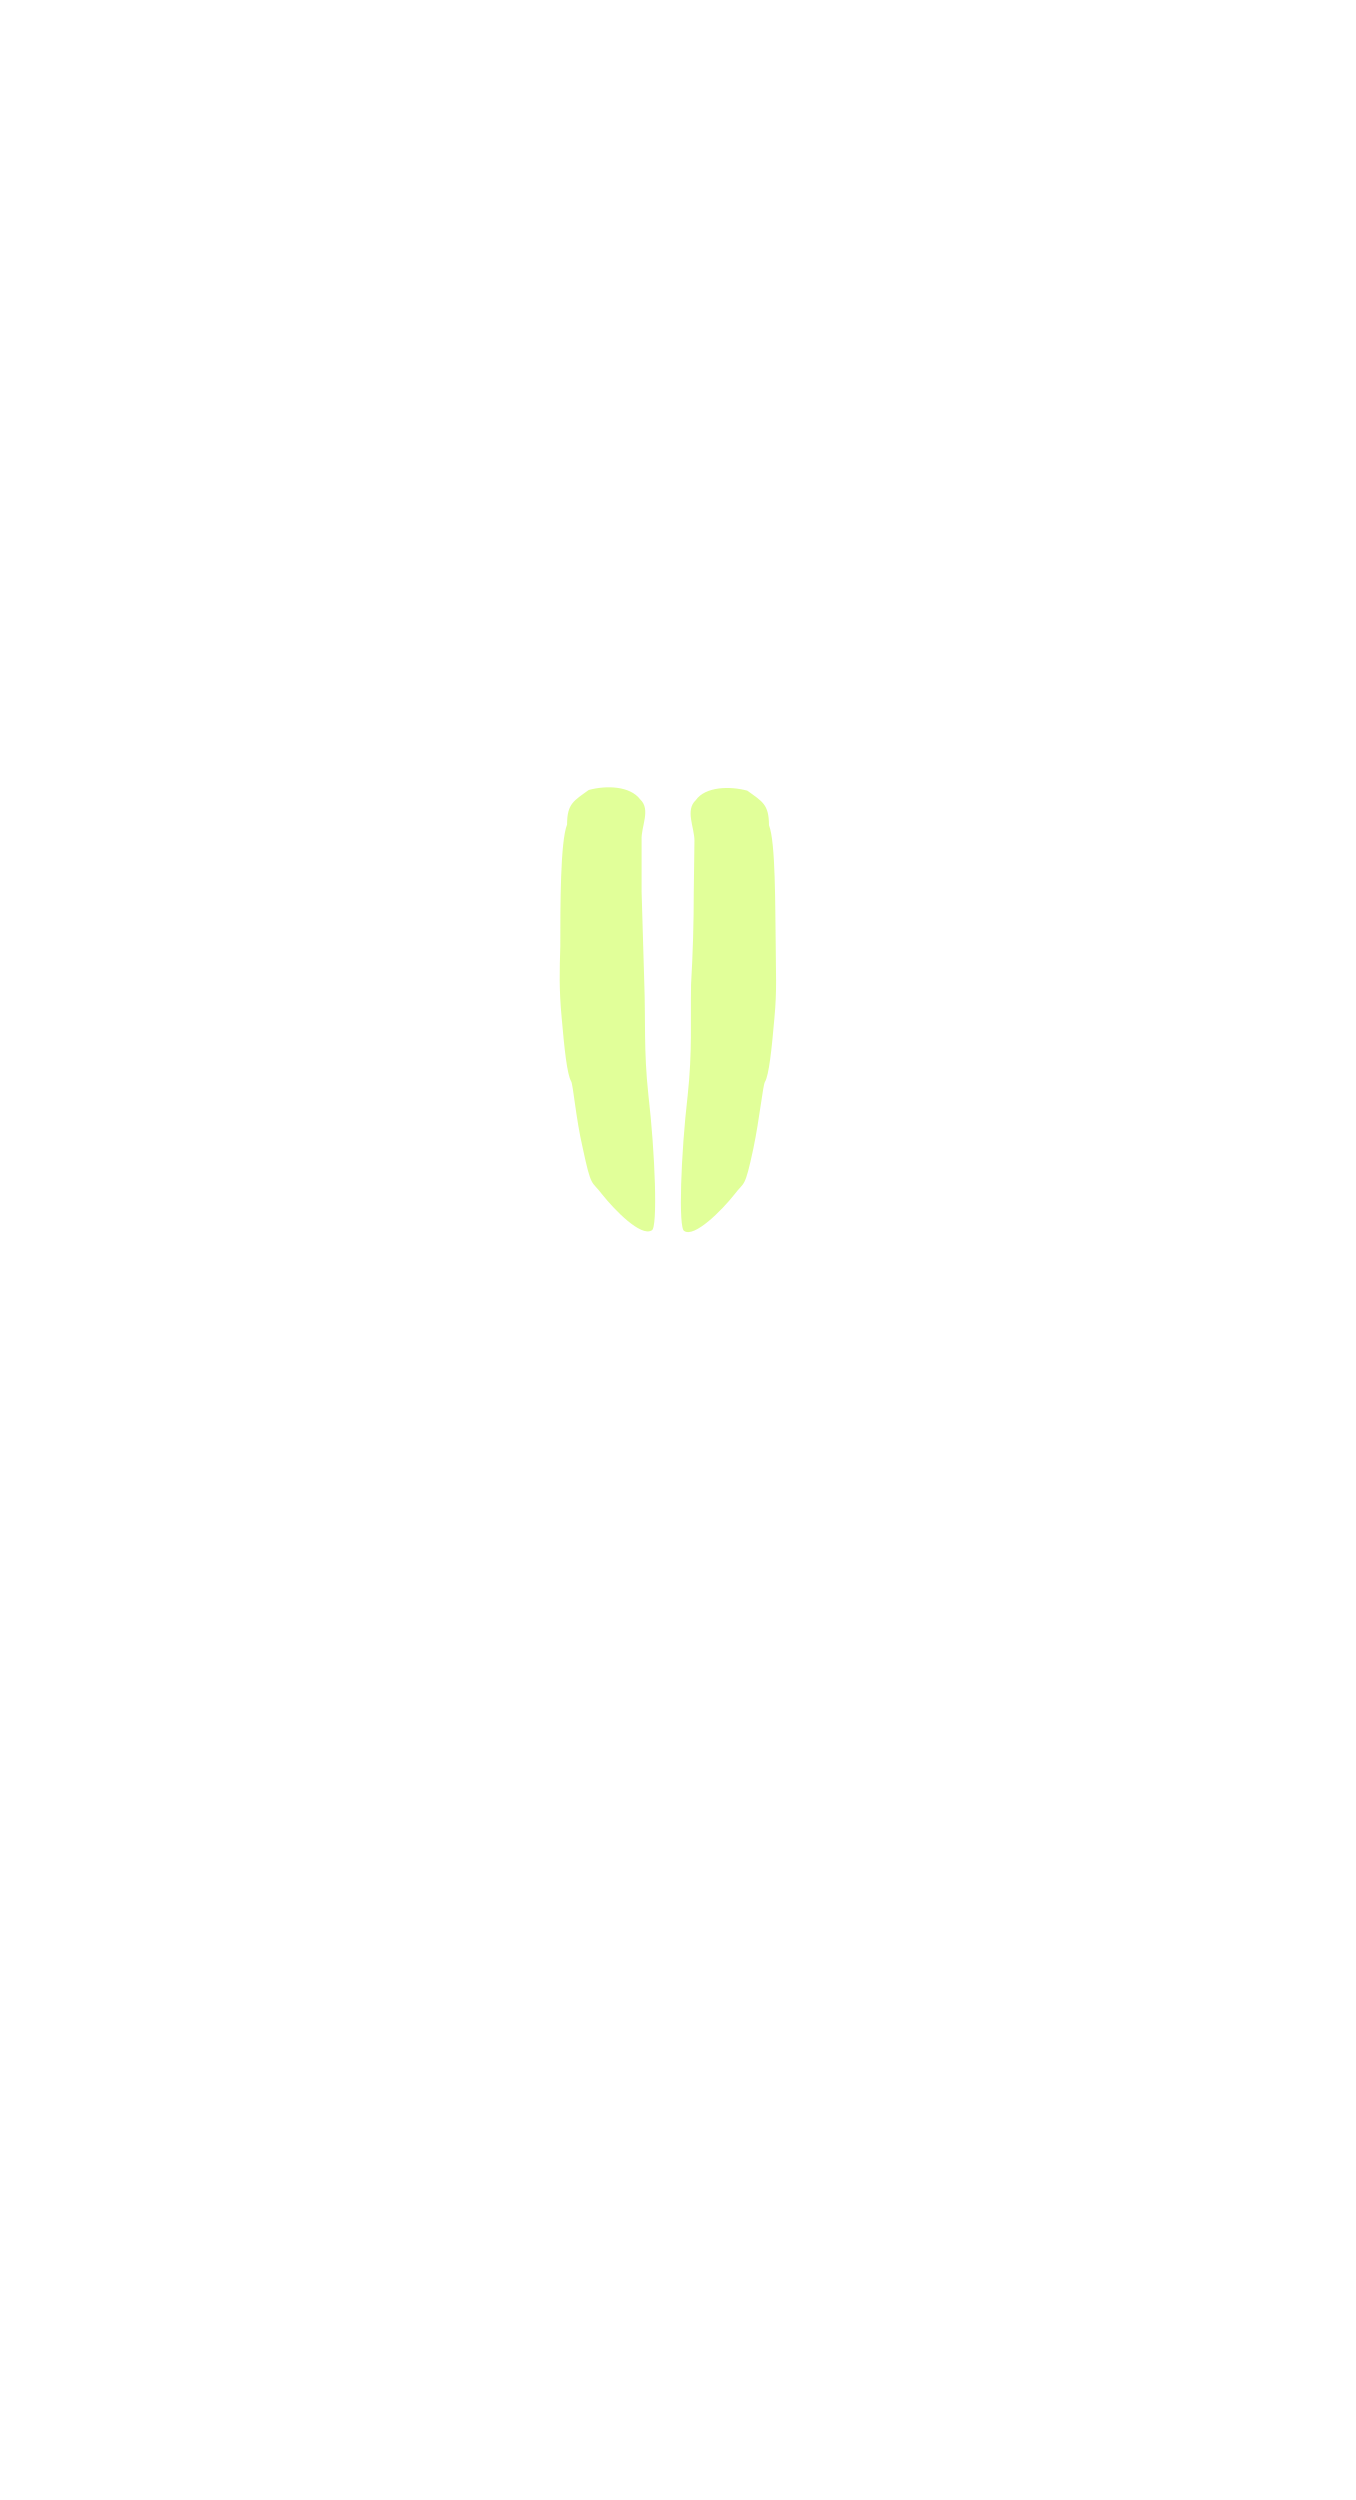
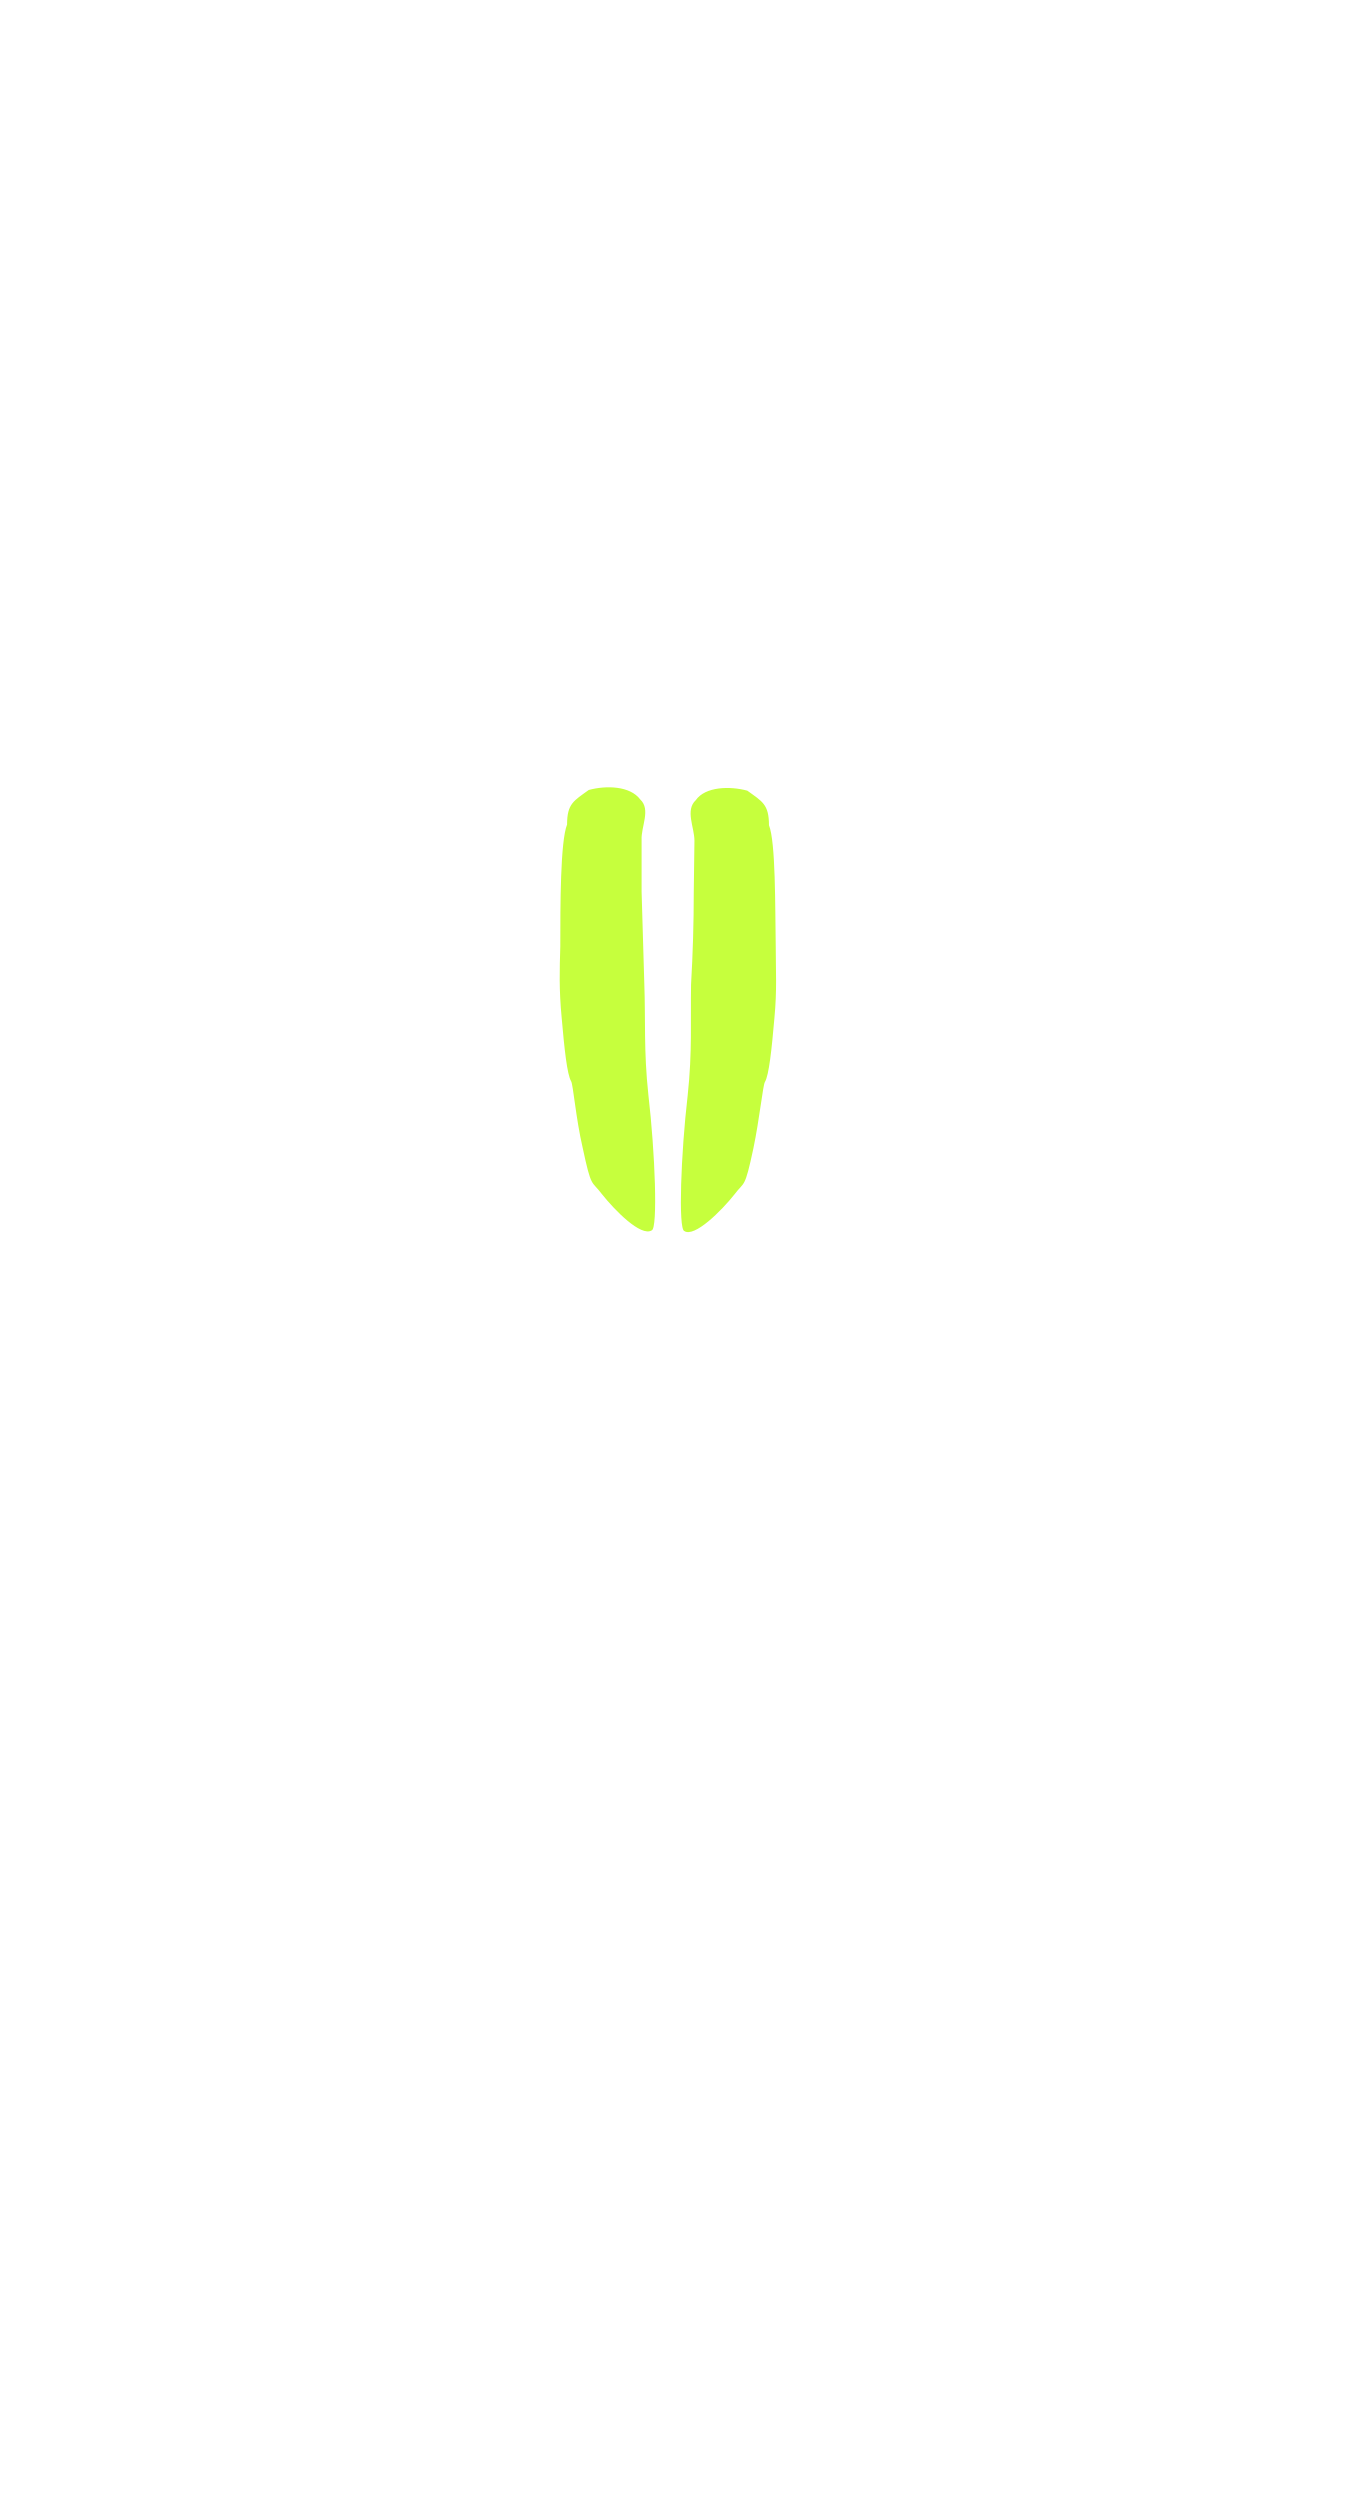
<svg xmlns="http://www.w3.org/2000/svg" width="200" height="369">
-   <path d="M498.4 434.6c-1.6 1.5-.2 4-.2 6l-.1 7.6q0 6.7-.4 13.6c-.1 5.4.2 9.9-.5 16.4-1 8.6-1.4 19.7-.5 20 1.5 1 5.5-3 7.4-5.4 1.5-2 1.5-.7 2.8-6.8.9-4.3 1.4-9.3 1.7-9.8.6-1 1-4.8 1.4-9.4.4-4.2.2-7 .2-10.5-.1-6 0-15.5-1-18 0-3.1-1-3.5-3.2-5.1-2.6-.7-6.2-.6-7.6 1.4m-8.2-.1c1.6 1.5.1 4 .2 6v7.6l.4 13.6c.2 5.4-.1 9.9.6 16.4 1 8.6 1.4 19.7.5 20-1.6 1-5.5-3-7.4-5.4-1.5-2-1.5-.7-2.8-6.8-1-4.3-1.4-9.3-1.7-9.8-.6-1-1-4.8-1.4-9.4-.4-4.2-.3-7-.2-10.5 0-6 0-15.5 1-18 0-3.1 1-3.5 3.2-5.1 2.6-.7 6.1-.6 7.6 1.4" style="opacity:.524;fill:#c6ff3d;fill-opacity:1;stroke:none;display:inline" transform="translate(-395.7 -316.5)" />
+   <path d="M498.4 434.6c-1.6 1.5-.2 4-.2 6l-.1 7.6q0 6.7-.4 13.6c-.1 5.4.2 9.9-.5 16.4-1 8.6-1.4 19.7-.5 20 1.5 1 5.5-3 7.4-5.4 1.5-2 1.5-.7 2.8-6.8.9-4.3 1.4-9.3 1.7-9.8.6-1 1-4.8 1.4-9.4.4-4.2.2-7 .2-10.5-.1-6 0-15.5-1-18 0-3.1-1-3.5-3.2-5.1-2.6-.7-6.2-.6-7.6 1.4m-8.2-.1c1.6 1.5.1 4 .2 6v7.6l.4 13.6c.2 5.4-.1 9.9.6 16.4 1 8.6 1.4 19.7.5 20-1.6 1-5.5-3-7.4-5.4-1.5-2-1.5-.7-2.8-6.8-1-4.3-1.4-9.3-1.7-9.8-.6-1-1-4.8-1.4-9.4-.4-4.2-.3-7-.2-10.5 0-6 0-15.5 1-18 0-3.1 1-3.5 3.2-5.1 2.6-.7 6.1-.6 7.6 1.4" style="opacity:1;fill:#c6ff3d;fill-opacity:1;stroke:none;display:inline" transform="translate(-395.7 -316.5)" />
</svg>
